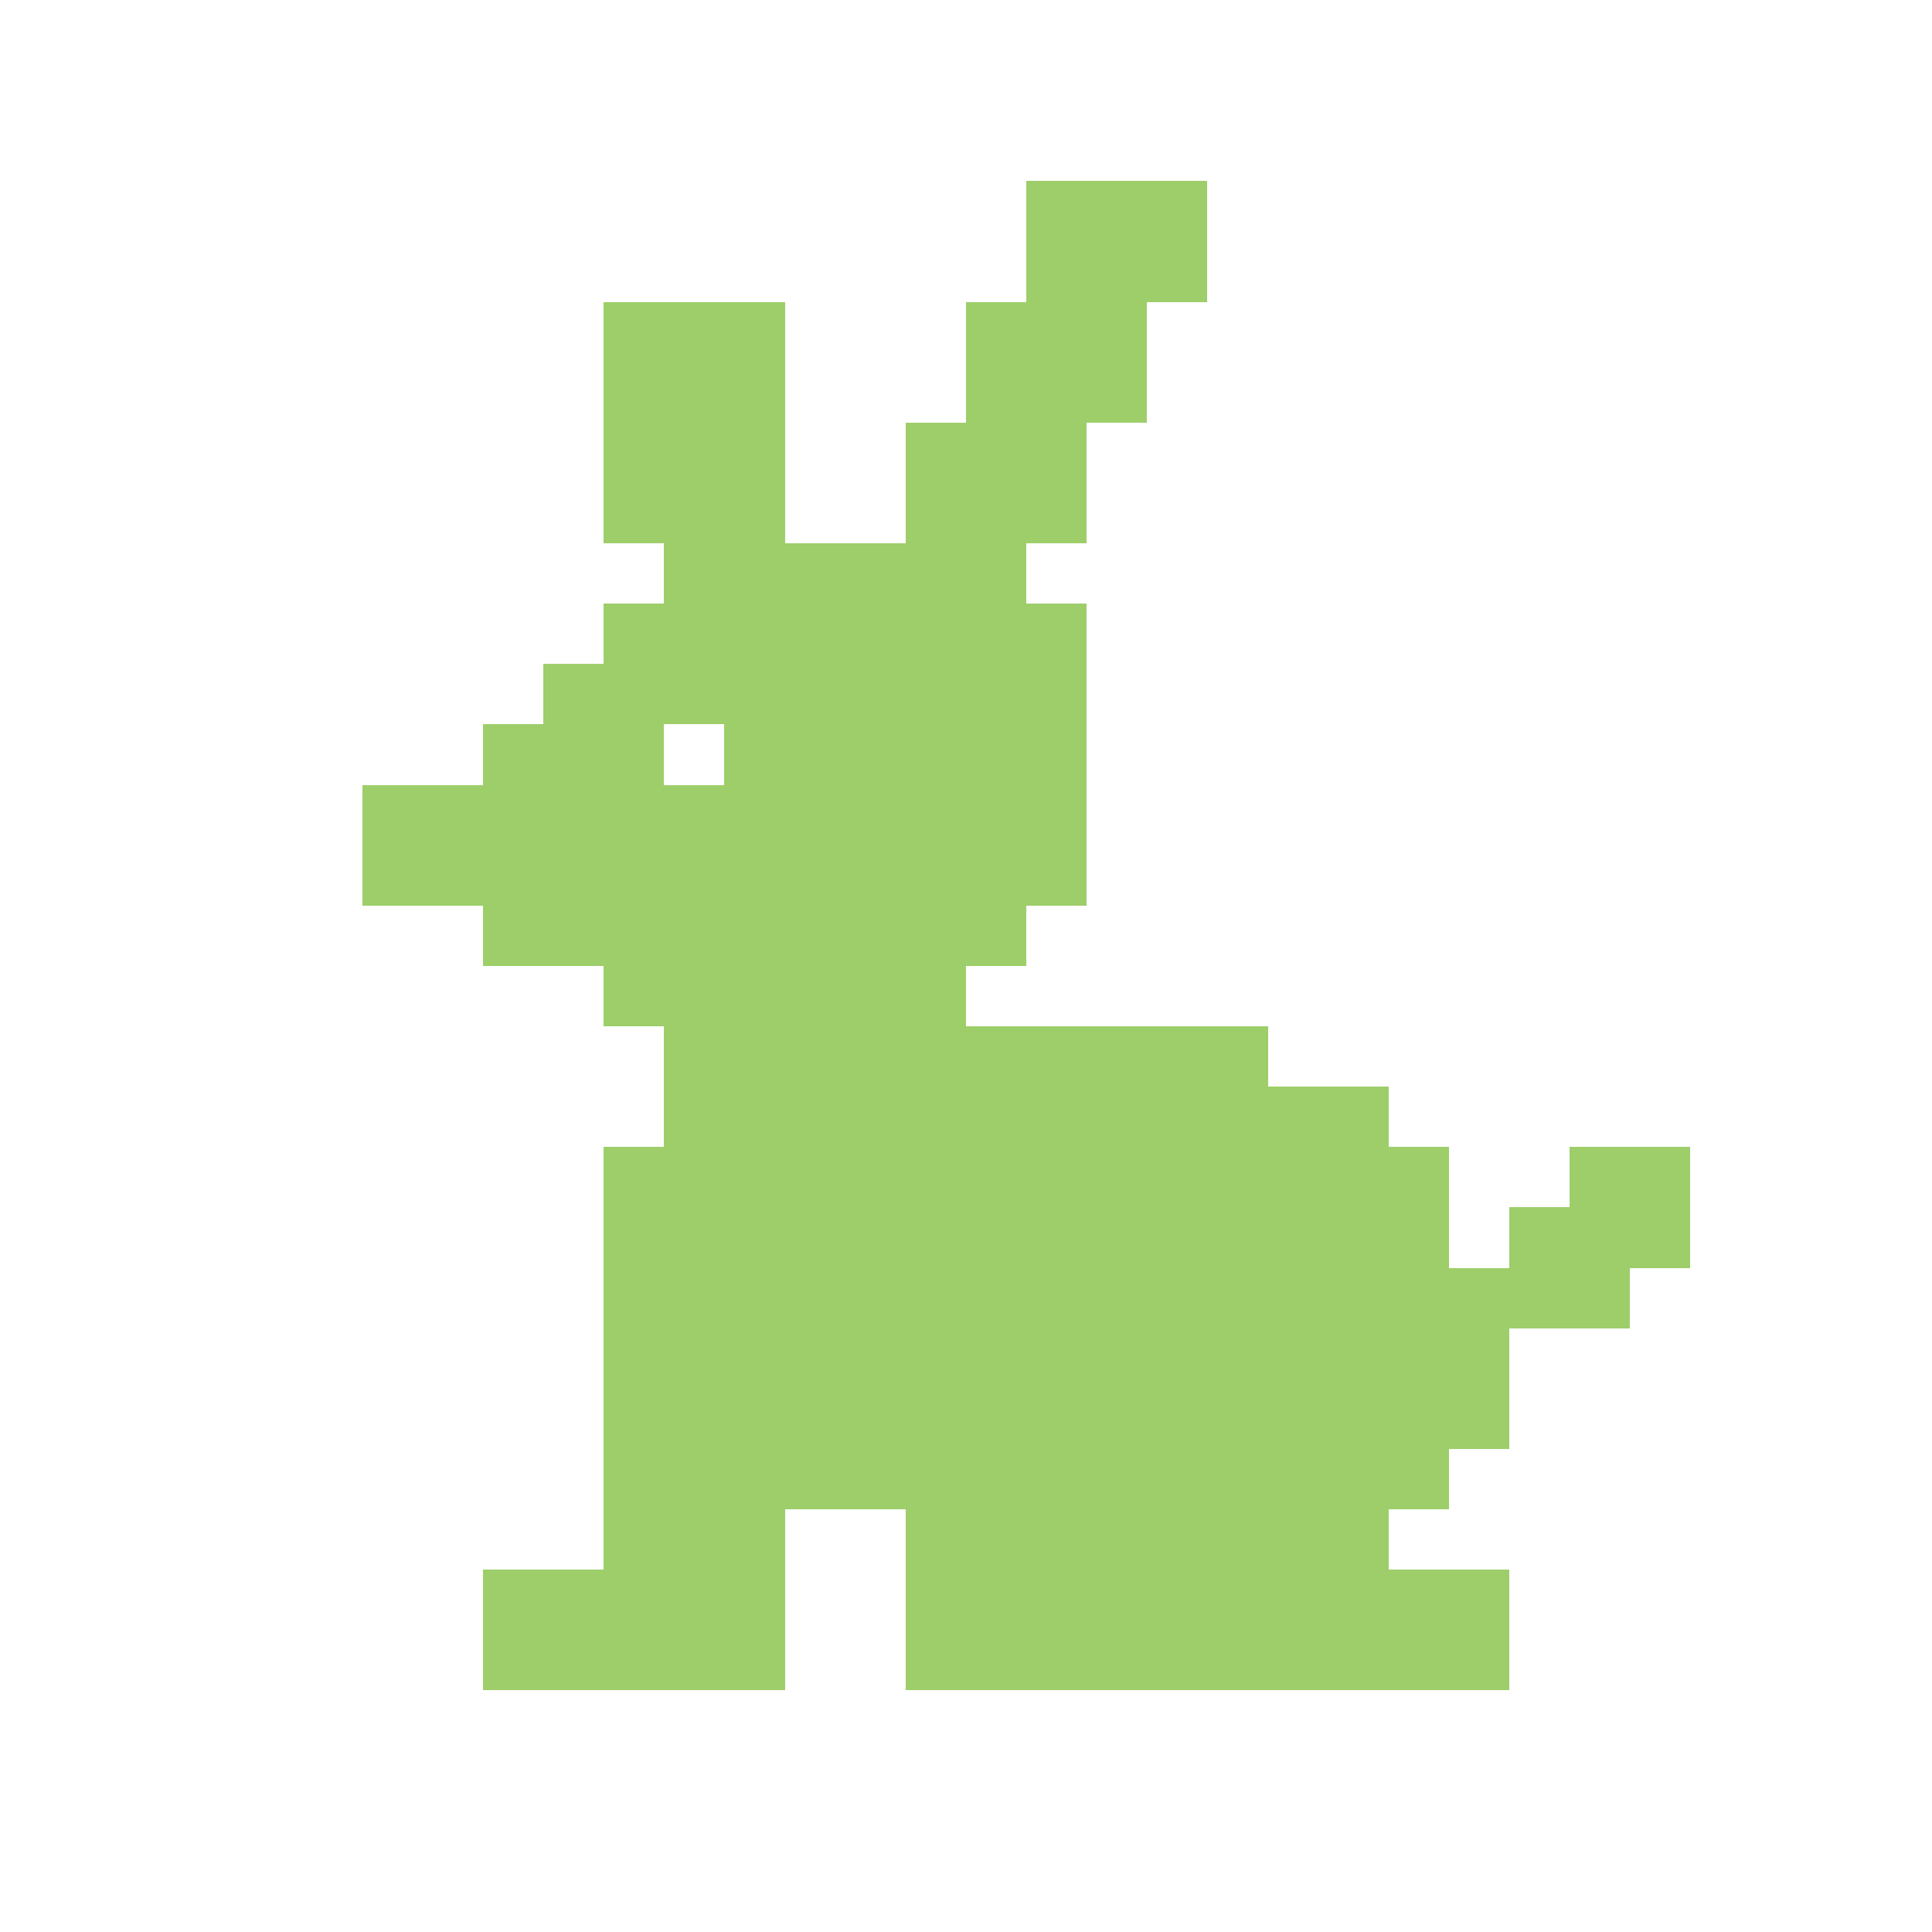
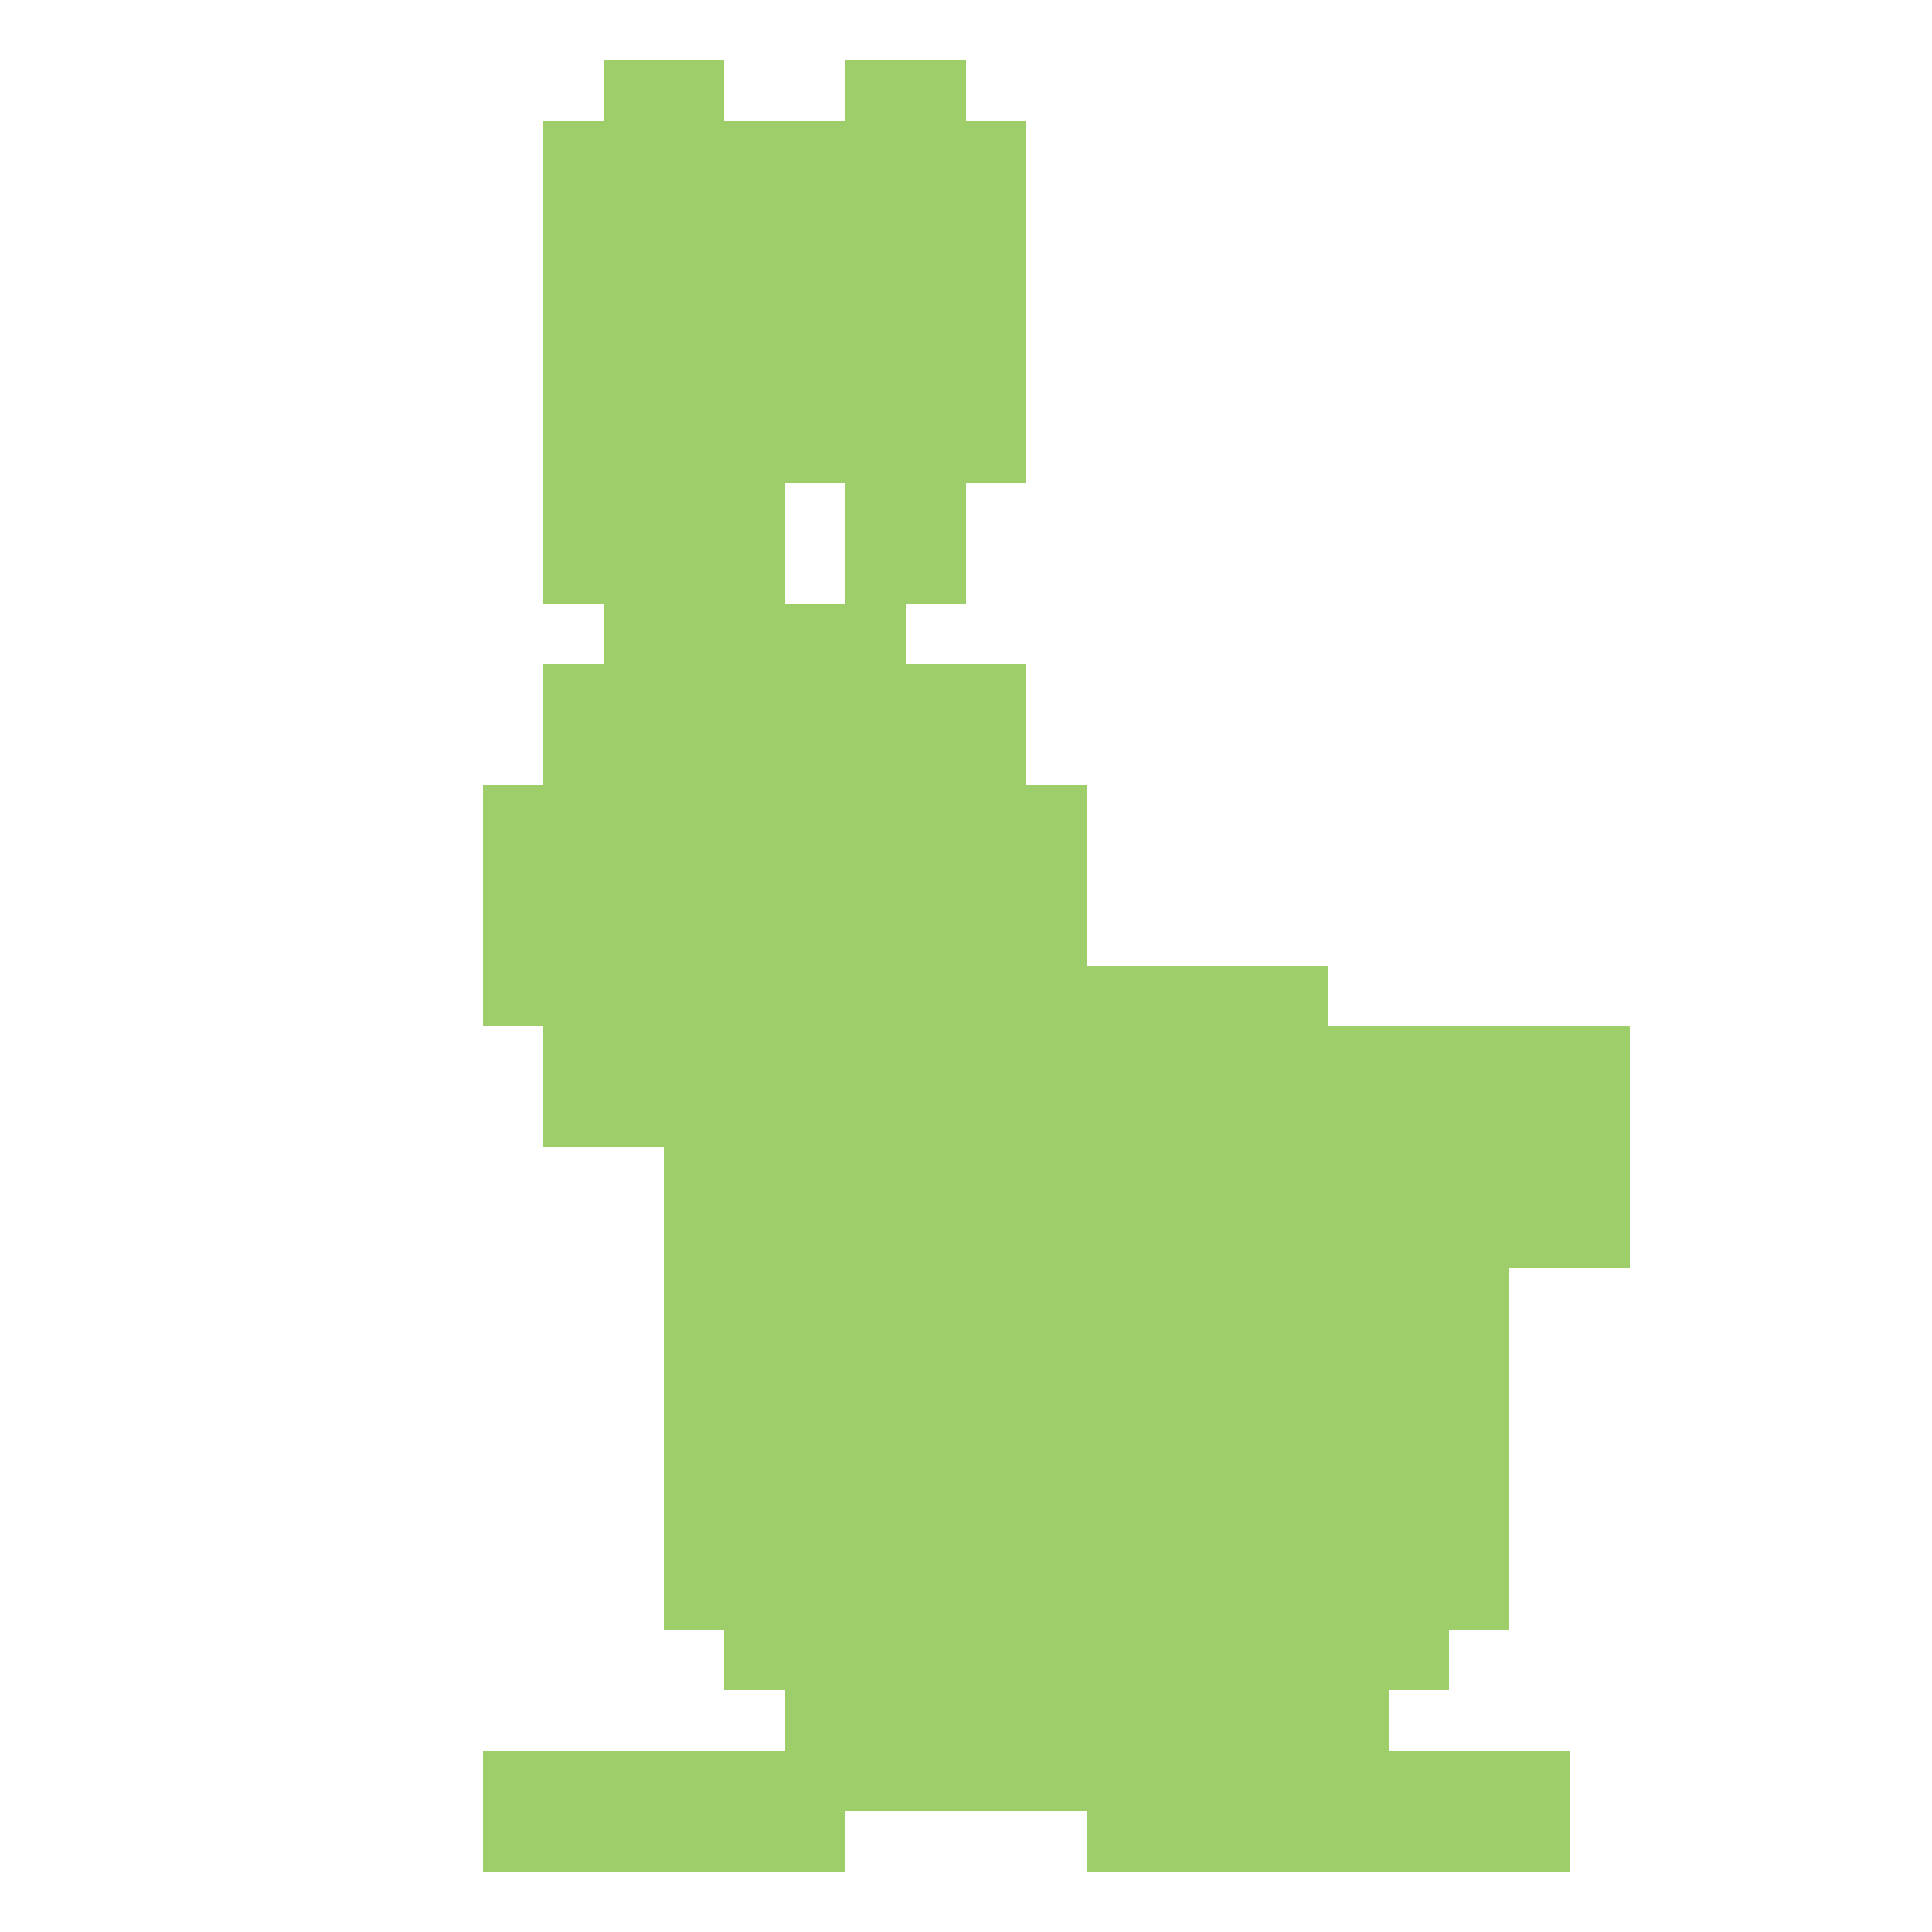
<svg xmlns="http://www.w3.org/2000/svg" width="32" height="32" viewBox="0 0 32 32" shape-rendering="crispEdges">
-   <path fill="#9ece6a" d="M17 3h3v1H17zM17 4h3v1H17zM10 5h3v1H10zM16 5h3v1H16zM10 6h3v1H10zM16 6h3v1H16zM10 7h3v1H10zM15 7h3v1H15zM10 8h3v1H10zM15 8h3v1H15zM11 9h6v1H11zM10 10h8v1H10zM9 11h9v1H9zM8 12h3v1H8zM12 12h6v1H12zM6 13h12v1H6zM6 14h12v1H6zM8 15h9v1H8zM10 16h6v1H10zM11 17h10v1H11zM11 18h12v1H11zM10 19h14v1H10zM26 19h2v1H26zM10 20h14v1H10zM25 20h3v1H25zM10 21h17v1H10zM10 22h15v1H10zM10 23h15v1H10zM10 24h14v1H10zM10 25h3v1H10zM15 25h8v1H15zM8 26h5v1H8zM15 26h10v1H15zM8 27h5v1H8zM15 27h10v1H15z" />
+   <path fill="#9ece6a" d="M10 1h2v1H10zM14 1h2v1H14zM9 2h8v1H9zM9 3h8v1H9zM9 4h8v1H9zM9 5h8v1H9zM9 6h8v1H9zM9 7h8v1H9zM9 8h4v1H9zM14 8h2v1H14zM9 9h4v1H9zM14 9h2v1H14zM10 10h5v1H10zM9 11h8v1H9zM9 12h8v1H9zM8 13h10v1H8zM8 14h10v1H8zM8 15h10v1H8zM8 16h14v1H8zM9 17h18v1H9zM9 18h18v1H9zM11 19h16v1H11zM11 20h16v1H11zM11 21h14v1H11zM11 22h14v1H11zM11 23h14v1H11zM11 24h14v1H11zM11 25h14v1H11zM11 26h14v1H11zM12 27h12v1H12zM13 28h10v1H13zM8 29h18v1H8zM8 30h6v1H8zM18 30h8v1H18z" />
</svg>
